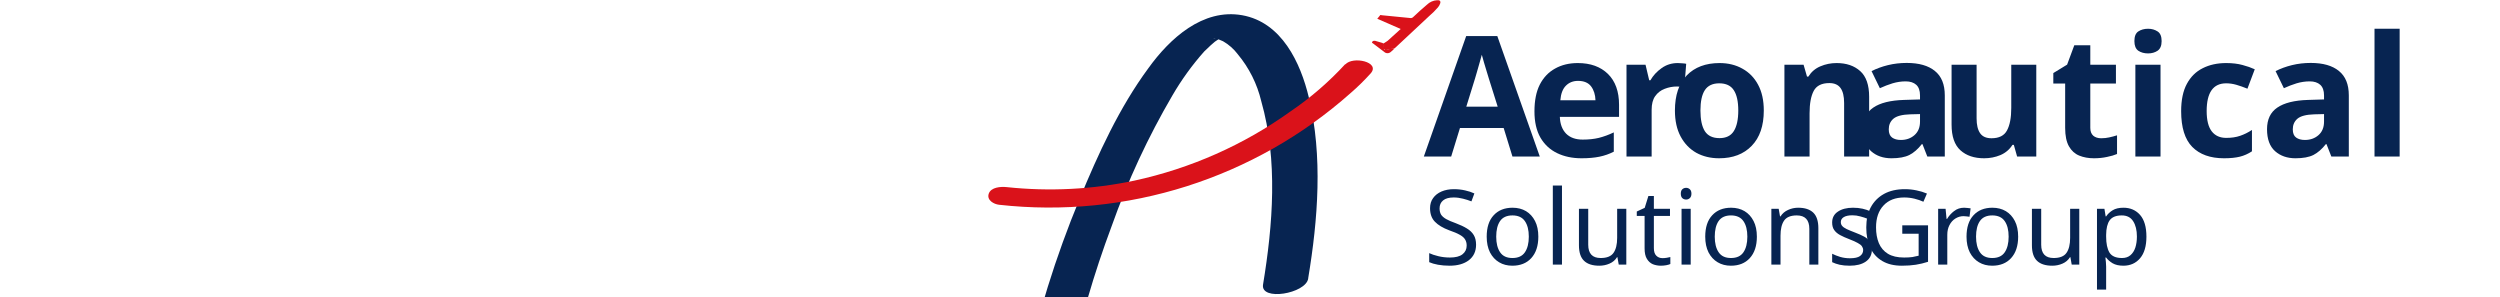
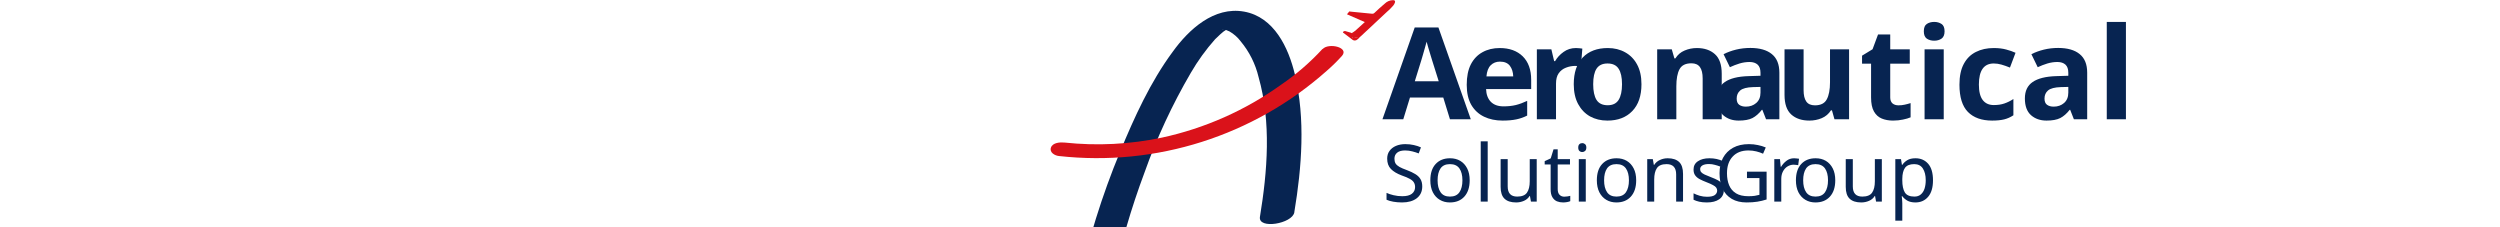
- <svg xmlns="http://www.w3.org/2000/svg" id="Capa_1" data-name="Capa 1" width="320px" height="38px" viewBox="0 0 67 38">
+ <svg xmlns="http://www.w3.org/2000/svg" id="Capa_1" data-name="Capa 1" width="420px" height="38px" viewBox="0 0 67 38">
  <defs>
    <style>.cls-1{font-size:21.51px;font-family:Cabin-Bold, Cabin;font-weight:700;}.cls-1,.cls-5,.cls-8{fill:#072451;}.cls-2{letter-spacing:-0.01em;}.cls-3{letter-spacing:-0.01em;}.cls-4{letter-spacing:0em;}.cls-5{font-size:13.32px;font-family:Cabin-Regular, Cabin;}.cls-6{letter-spacing:-0.01em;}.cls-7{letter-spacing:-0.01em;}.cls-9{fill:#da121a;}</style>
  </defs>
  <text class="cls-1" transform="translate(55.75 20.04)">
    <tspan class="cls-2">A</tspan>
    <tspan x="13.19" y="0">e</tspan>
    <tspan class="cls-3" x="24.27" y="0">r</tspan>
    <tspan x="31.17" y="0">on</tspan>
    <tspan class="cls-4" x="55.31" y="0">a</tspan>
    <tspan x="65.94" y="0">utical</tspan>
  </text>
  <text class="cls-5" transform="translate(55.75 33.87)">Solutions <tspan class="cls-6" x="55.82" y="0">G</tspan>
    <tspan class="cls-7" x="64.69" y="0">r</tspan>
    <tspan x="68.73" y="0">oup</tspan>
  </text>
  <path class="cls-8" d="M47.16,40.66c1.25-7.52,1.88-15.61.09-23.1C46.18,13.06,43.76,7.9,38.71,7s-9.29,3-12,6.77c-3.74,5.06-6.44,11-8.81,16.74a130.64,130.64,0,0,0-7.1,22.83c-.44,2.1,5.39,1.18,5.79-.75A129.2,129.2,0,0,1,22,34a98,98,0,0,1,7.77-16.72,34.84,34.84,0,0,1,4.07-5.63c.11-.12.59-.58.86-.82l.51-.44c.2-.15.57-.37.13-.1l.51-.31c.46-.3-.23.11-.09,0,.47-.25.27-.11-.13,0,.66-.21-.45.06-.09,0-.27,0-.64,0-.2,0-.41,0-.42-.08,0,0l.21.05c.24.09.48.19.71.3A6.25,6.25,0,0,1,38.15,12a14.67,14.67,0,0,1,3,6c2.15,7.56,1.49,15.83.23,23.47-.36,2.16,5.47,1.17,5.78-.76Z" transform="translate(-6.21 -5.05)" />
  <path class="cls-9" d="M51.91,13.25a40.31,40.31,0,0,1-7,6.05,53.89,53.89,0,0,1-20,8.87A52.37,52.37,0,0,1,8.56,29c-.74-.08-2,0-2.29.84s.67,1.35,1.32,1.42a58.07,58.07,0,0,0,45-14.3,29.1,29.1,0,0,0,2.57-2.52c1.28-1.46-2.29-2.24-3.25-1.14Z" transform="translate(-6.21 -5.05)" />
  <path class="cls-9" d="M57.32,10.28,59,8.76l-3-1.31L56.37,7c.07-.07.14,0,.21,0,1.22.12,2.45.23,3.67.36a.42.42,0,0,0,.35-.13c.57-.54,1.16-1.08,1.76-1.58a2,2,0,0,1,1.29-.57l.21,0q.28.06.21.36a1.57,1.57,0,0,1-.29.54,10.14,10.14,0,0,1-1.14,1.13q-2.13,2-4.28,4l-.18.15a7,7,0,0,0-1,.18.32.32,0,0,1-.4-.39c0-.1,0-.2,0-.29a.34.34,0,0,1,.3-.15c.26,0,.26,0,.21-.27A.34.34,0,0,0,57.32,10.28Z" transform="translate(-6.21 -5.05)" />
  <path class="cls-9" d="M57.32,10.28a.34.34,0,0,1,.11.32c0,.16-.19.12-.28.12-.25,0-.35.07-.3.31s0,.19,0,.31.12.12.22.1c.31-.06.61-.15.92-.19.07,0,.11,0,.14.05s-.25.26-.38.38a.63.63,0,0,1-.88,0l-1.41-1.07s-.17-.07-.13-.16a.29.29,0,0,1,.26-.18l.12,0,1,.29c0,.06,0,.05,0,.05s.15,0,.21-.07Z" transform="translate(-6.21 -5.05)" />
</svg>
